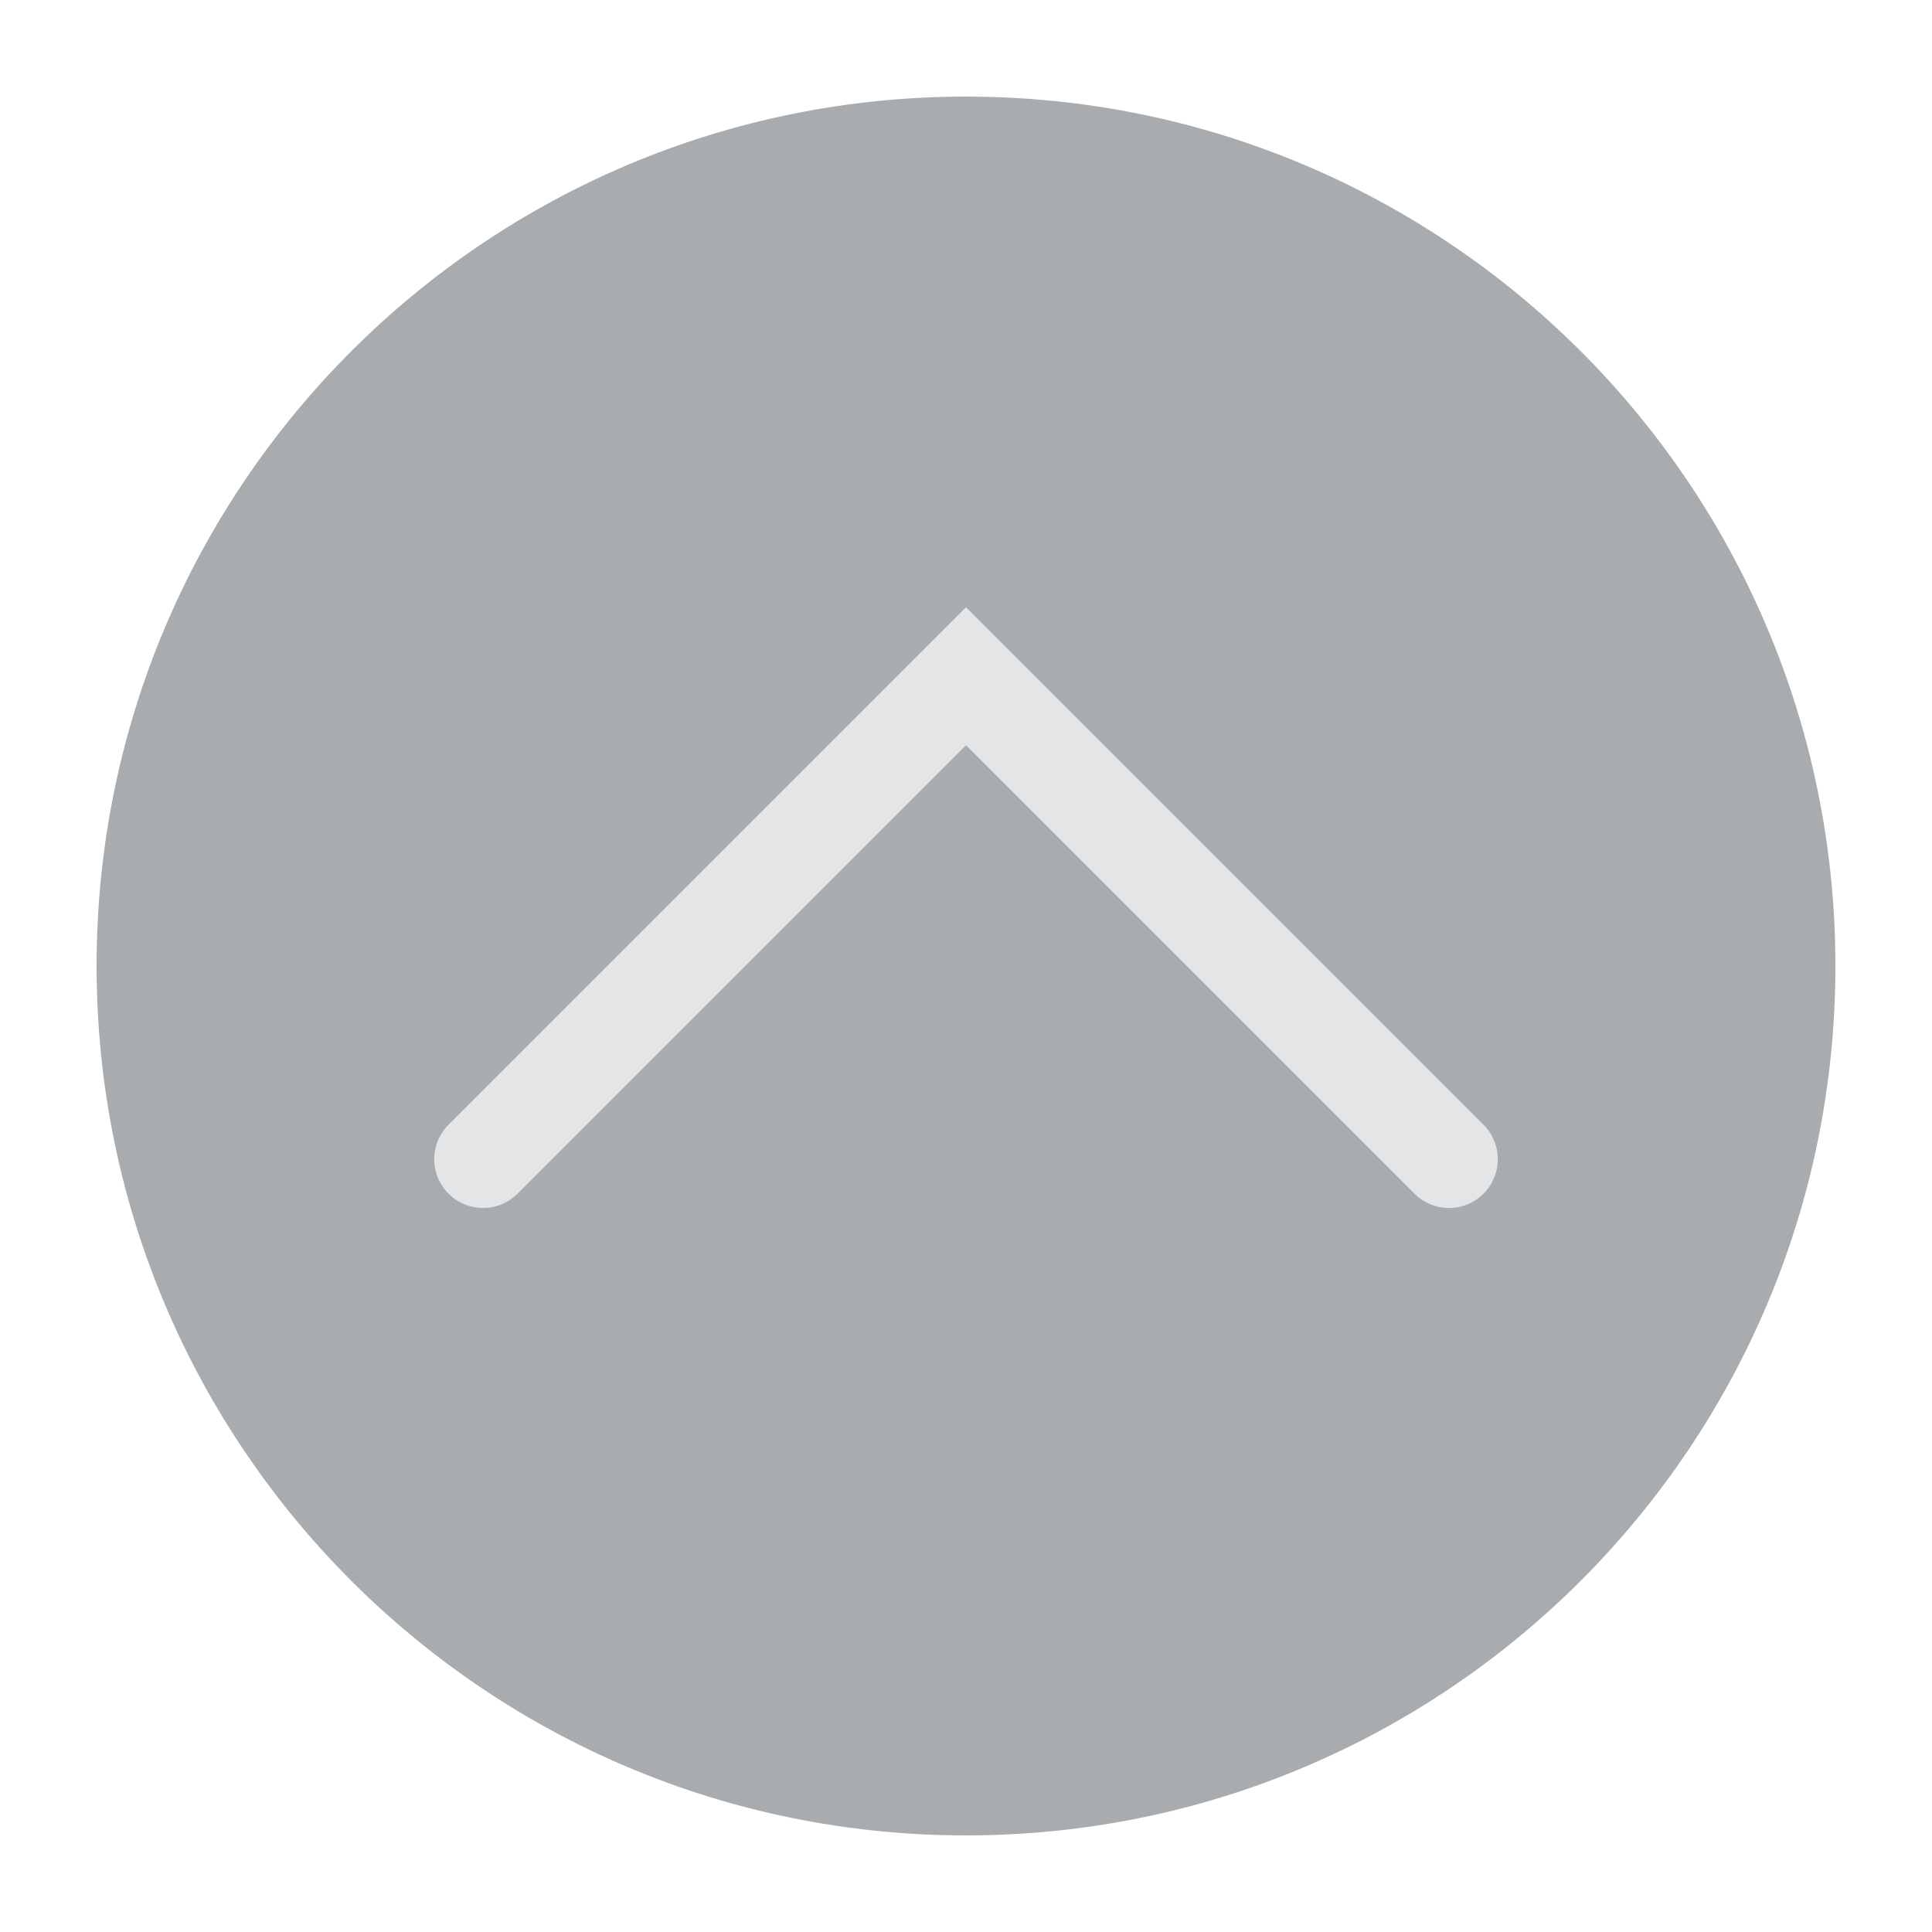
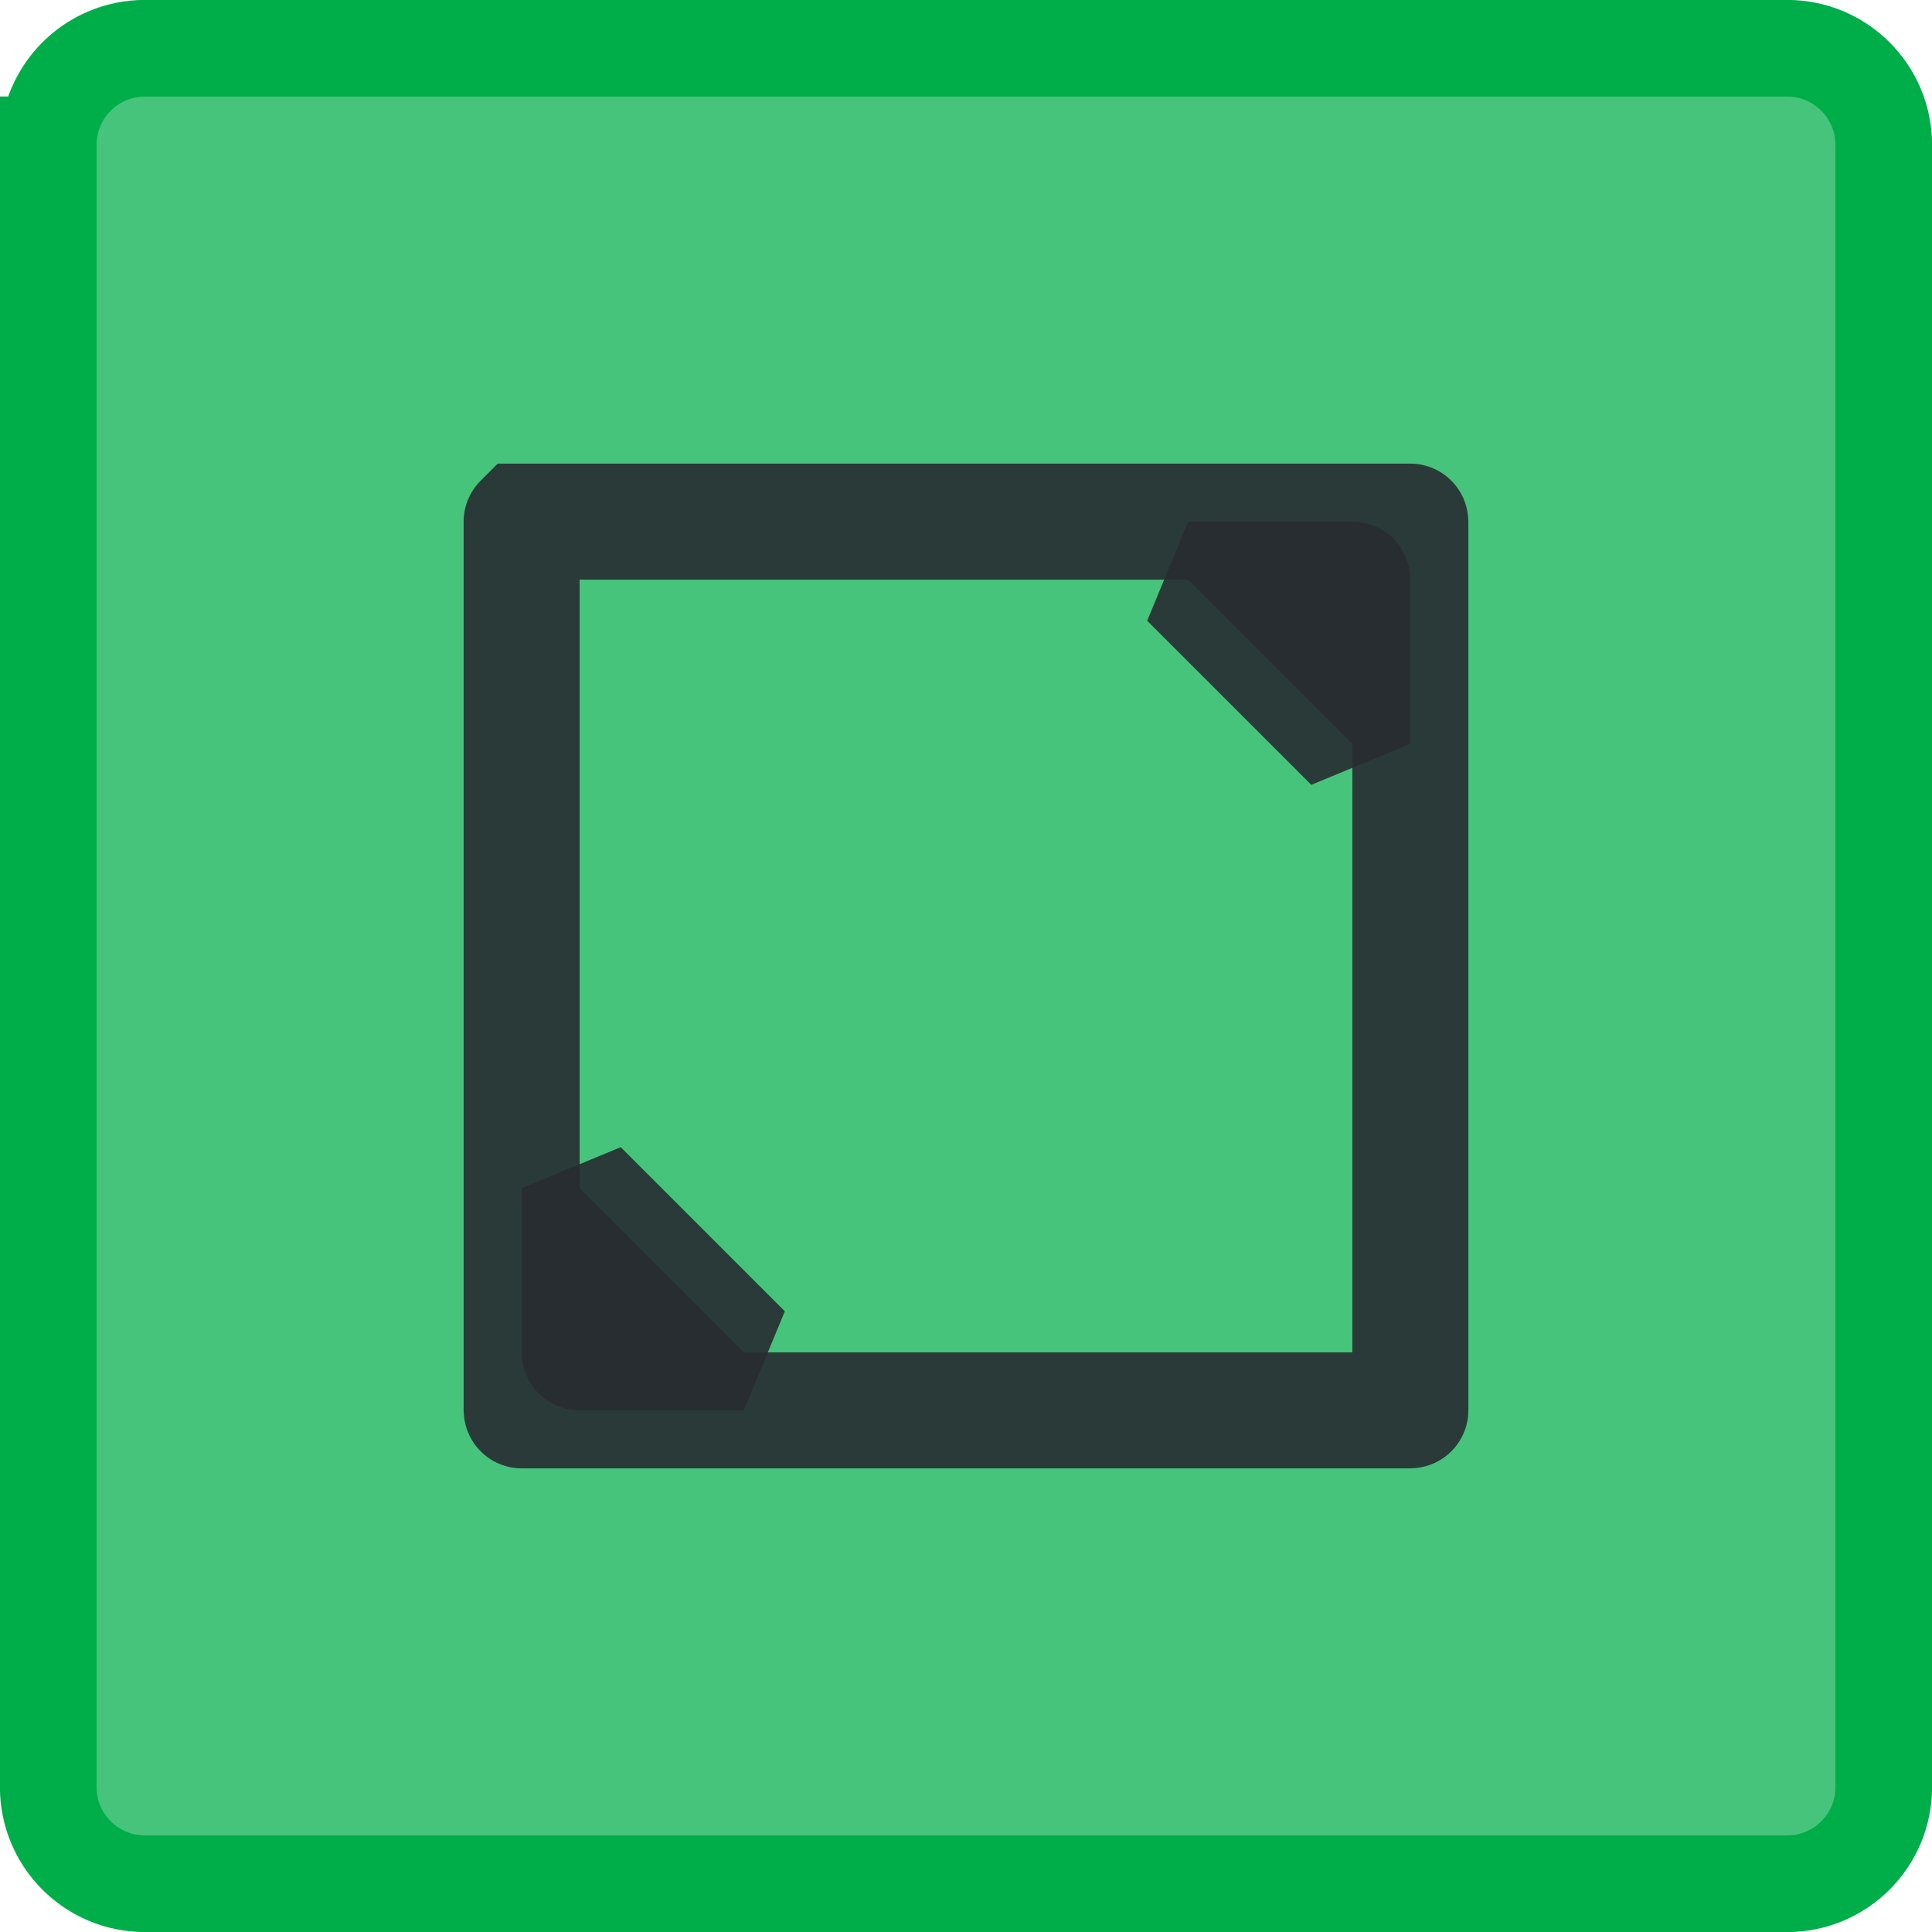
<svg xmlns="http://www.w3.org/2000/svg" viewBox="0 0 50 50" version="1.2" baseProfile="tiny">
  <defs>
</defs>
  <g fill="none" stroke="black" stroke-width="1" fill-rule="evenodd" stroke-linecap="square" stroke-linejoin="bevel">
-     <g fill="#a9acae" fill-opacity="1" stroke="none" transform="matrix(2.5,0,0,2.5,2.5,2.5)" font-family="Noto Sans" font-size="10" font-weight="400" font-style="normal">
-       <circle cx="9" cy="9" r="9" />
+     <g fill="none" stroke="#000000" stroke-opacity="1" stroke-width="1" stroke-linecap="square" stroke-linejoin="bevel" transform="matrix(1,0,0,1,0,0)" font-family="Noto Sans" font-size="10" font-weight="400" font-style="normal">
+ </g>
+     <g fill="#00ae49" fill-opacity="0.72" stroke="#00ae49" stroke-opacity="1" stroke-width="2.502" stroke-linecap="square" stroke-linejoin="bevel" transform="matrix(1,0,0,1,2.5,2.5)" font-family="Noto Sans" font-size="10" font-weight="400" font-style="normal">
+       <path vector-effect="none" fill-rule="evenodd" d="M-1.251,1.249 C-1.251,-0.132 -0.132,-1.251 1.249,-1.251 L43.751,-1.251 C45.132,-1.251 46.251,-0.132 46.251,1.249 L46.251,43.751 C46.251,45.132 45.132,46.251 43.751,46.251 L1.249,46.251 C-0.132,46.251 -1.251,45.132 -1.251,43.751 L-1.251,1.249" />
    </g>
-     <g fill="none" stroke="#e3e5e7" stroke-opacity="1" stroke-width="1.01" stroke-linecap="round" stroke-linejoin="miter" stroke-miterlimit="2" transform="matrix(2.5,0,0,2.5,2.5,2.5)" font-family="Noto Sans" font-size="10" font-weight="400" font-style="normal">
-       <polyline fill="none" vector-effect="none" points="4,11 9,6 14,11 " />
+     <g fill="none" stroke="#000000" stroke-opacity="1" stroke-width="1" stroke-linecap="square" stroke-linejoin="bevel" transform="matrix(1,0,0,1,0,0)" font-family="Noto Sans" font-size="10" font-weight="400" font-style="normal">
+ </g>
+     <g fill="none" stroke="#272c31" stroke-opacity="1" stroke-width="1.001" stroke-linecap="square" stroke-linejoin="bevel" transform="matrix(2.5,0,0,2.5,2.5,2.5)" font-family="Noto Sans" font-size="10" font-weight="400" font-style="normal">
+ </g>
+     <g fill="none" stroke="#272c31" stroke-opacity="0.9" stroke-width="1.201" stroke-linecap="round" stroke-linejoin="miter" stroke-miterlimit="2" transform="matrix(2.5,0,0,2.5,2.5,2.5)" font-family="Noto Sans" font-size="10" font-weight="400" font-style="normal">
+       <path vector-effect="none" fill-rule="evenodd" d="M4.4,4.401 C4.4,4.401 4.401,4.4 4.401,4.4 L13.599,4.4 C13.6,4.4 13.6,4.401 13.6,4.401 L13.6,13.599 C13.6,13.6 13.6,13.6 13.599,13.6 L4.401,13.6 C4.401,13.6 4.4,13.6 4.4,13.599 L4.4,4.401" />
    </g>
+     <g fill="#272c31" fill-opacity="0.9" stroke="#272c31" stroke-opacity="0.9" stroke-width="1.201" stroke-linecap="round" stroke-linejoin="miter" stroke-miterlimit="2" transform="matrix(2.5,0,0,2.5,2.5,2.5)" font-family="Noto Sans" font-size="10" font-weight="400" font-style="normal">
+       <path vector-effect="none" fill-rule="evenodd" d="M12.999,5.001 L12.999,6.7 L11.3,5.001 L12.999,5.001" />
+       <path vector-effect="none" fill-rule="evenodd" d="M5.001,12.999 L5.001,11.3 L6.7,12.999 L5.001,12.999" />
+     </g>
+     <g fill="none" stroke="#272c31" stroke-opacity="1" stroke-width="1.001" stroke-linecap="square" stroke-linejoin="bevel" transform="matrix(2.5,0,0,2.5,2.5,2.5)" font-family="Noto Sans" font-size="10" font-weight="400" font-style="normal">
+ </g>
    <g fill="none" stroke="#000000" stroke-opacity="1" stroke-width="1" stroke-linecap="square" stroke-linejoin="bevel" transform="matrix(1,0,0,1,0,0)" font-family="Noto Sans" font-size="10" font-weight="400" font-style="normal">
</g>
  </g>
</svg>
